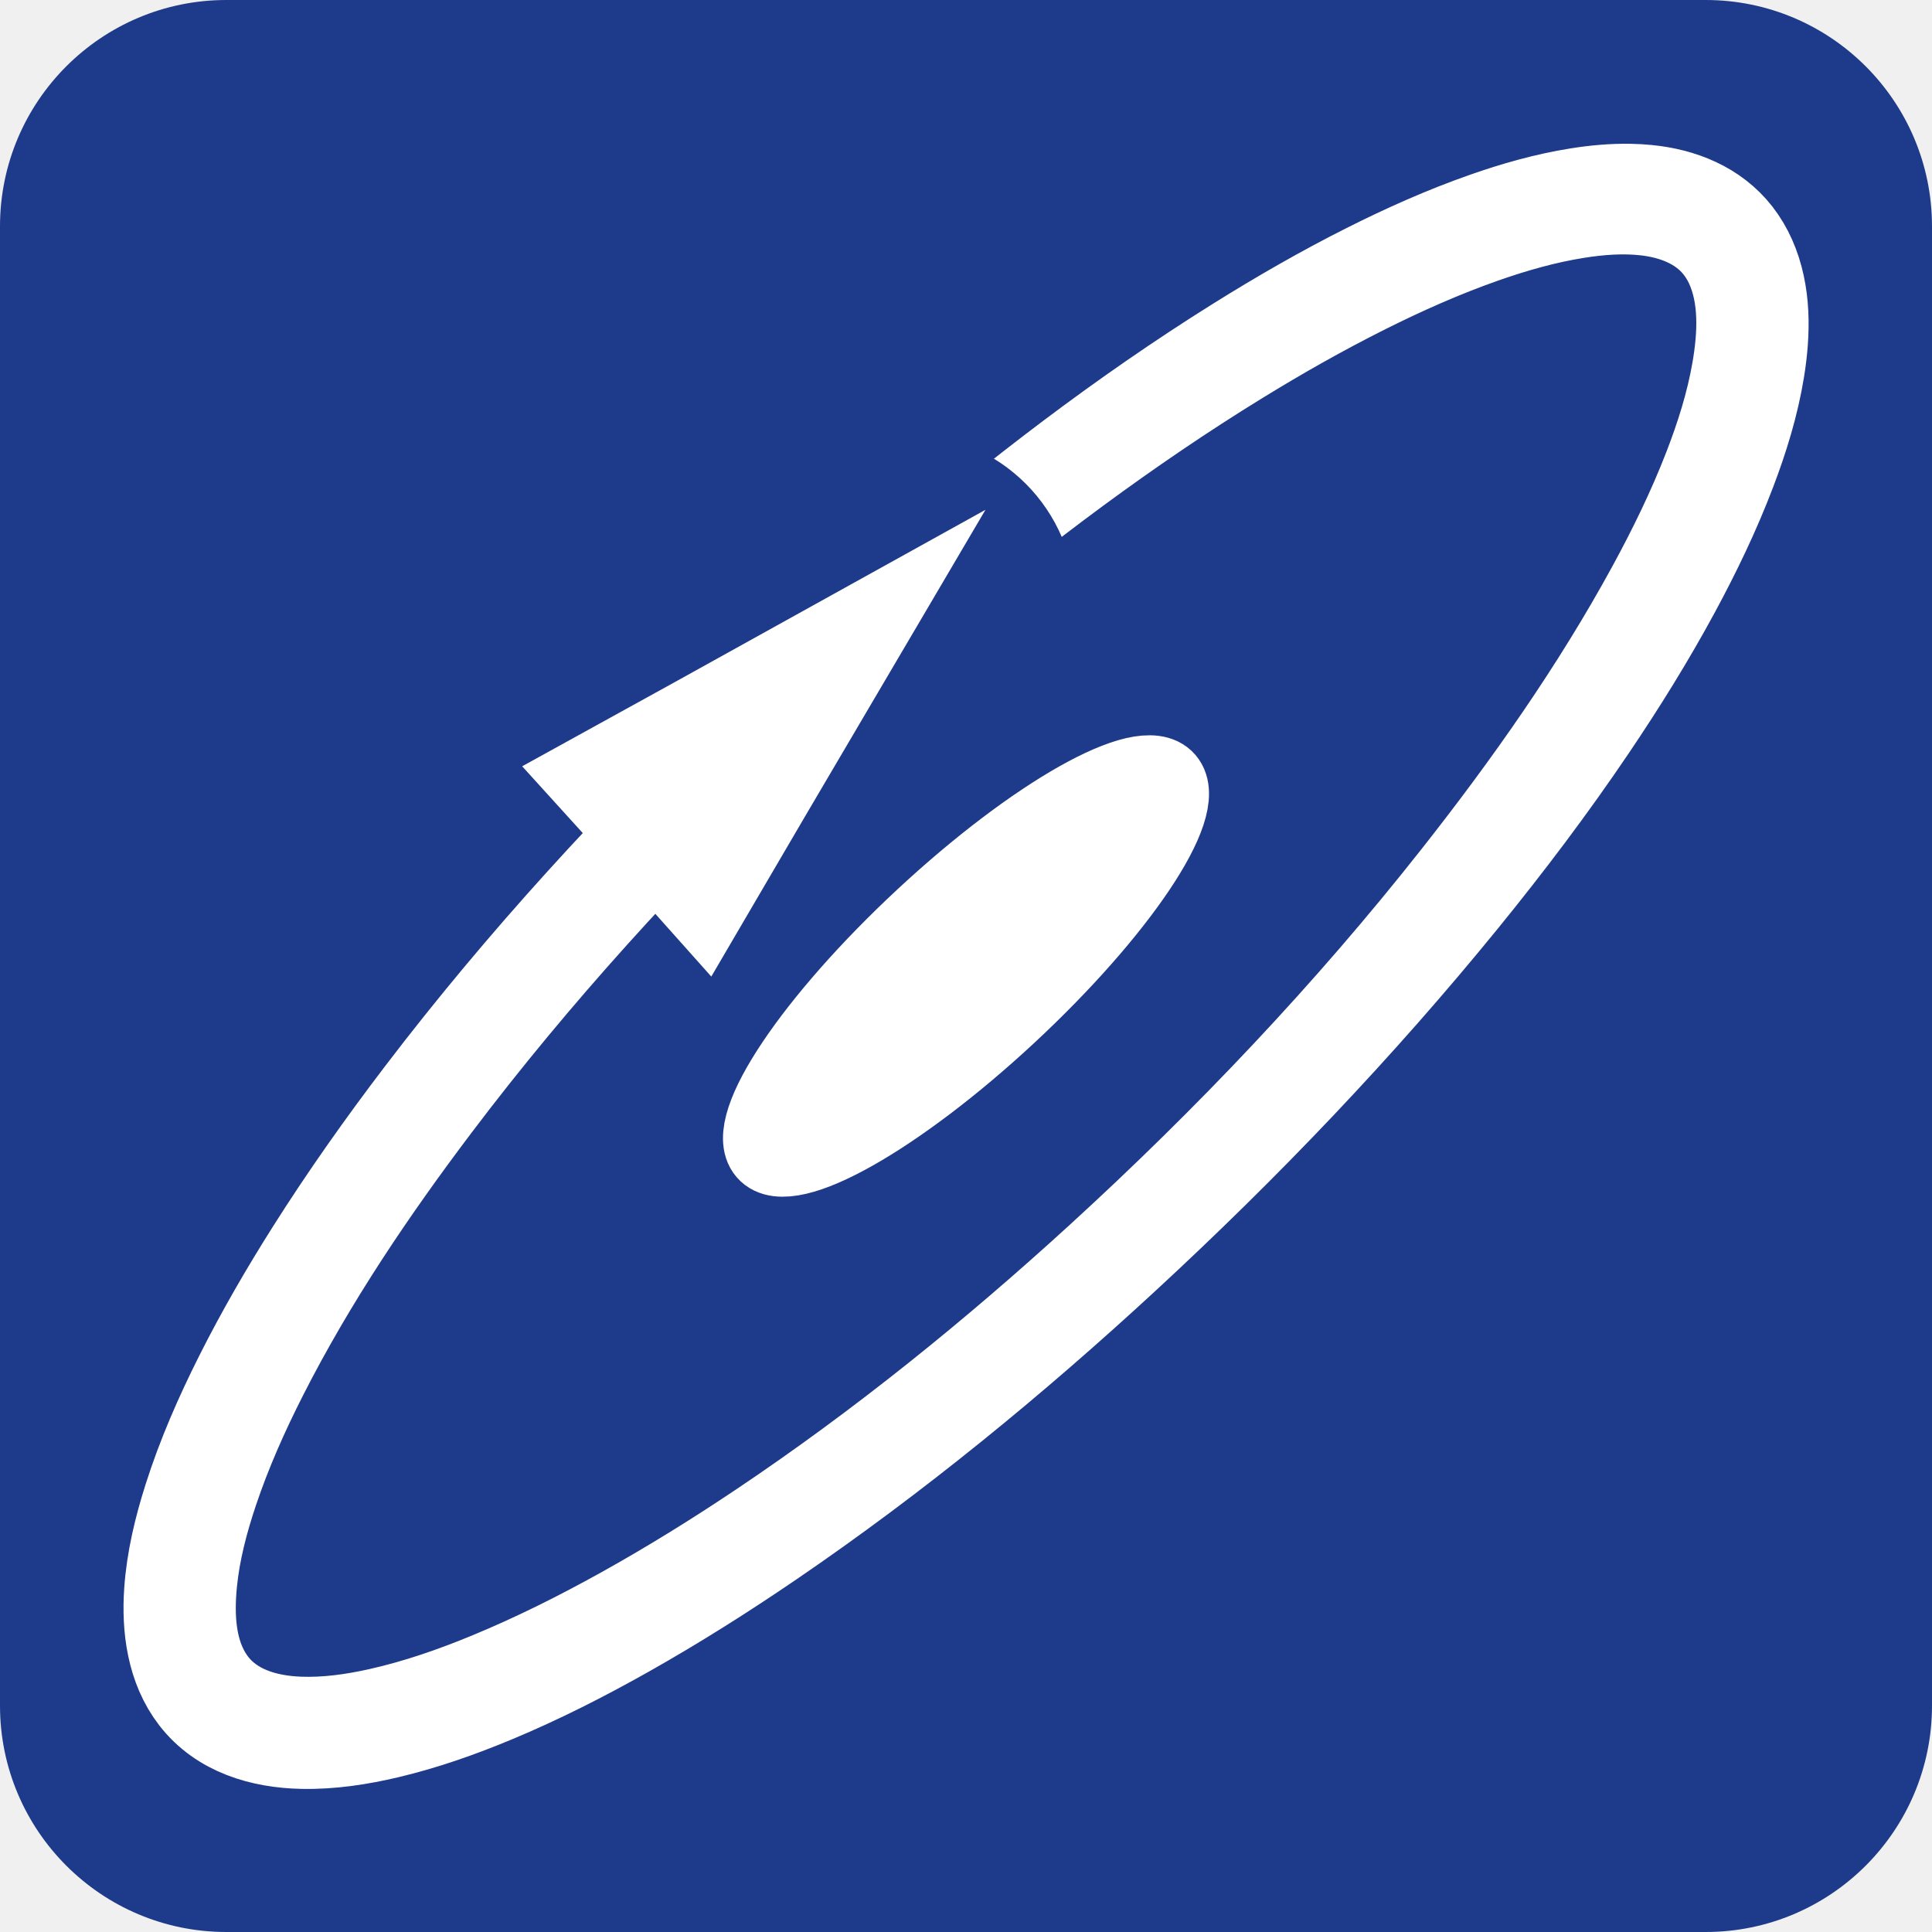
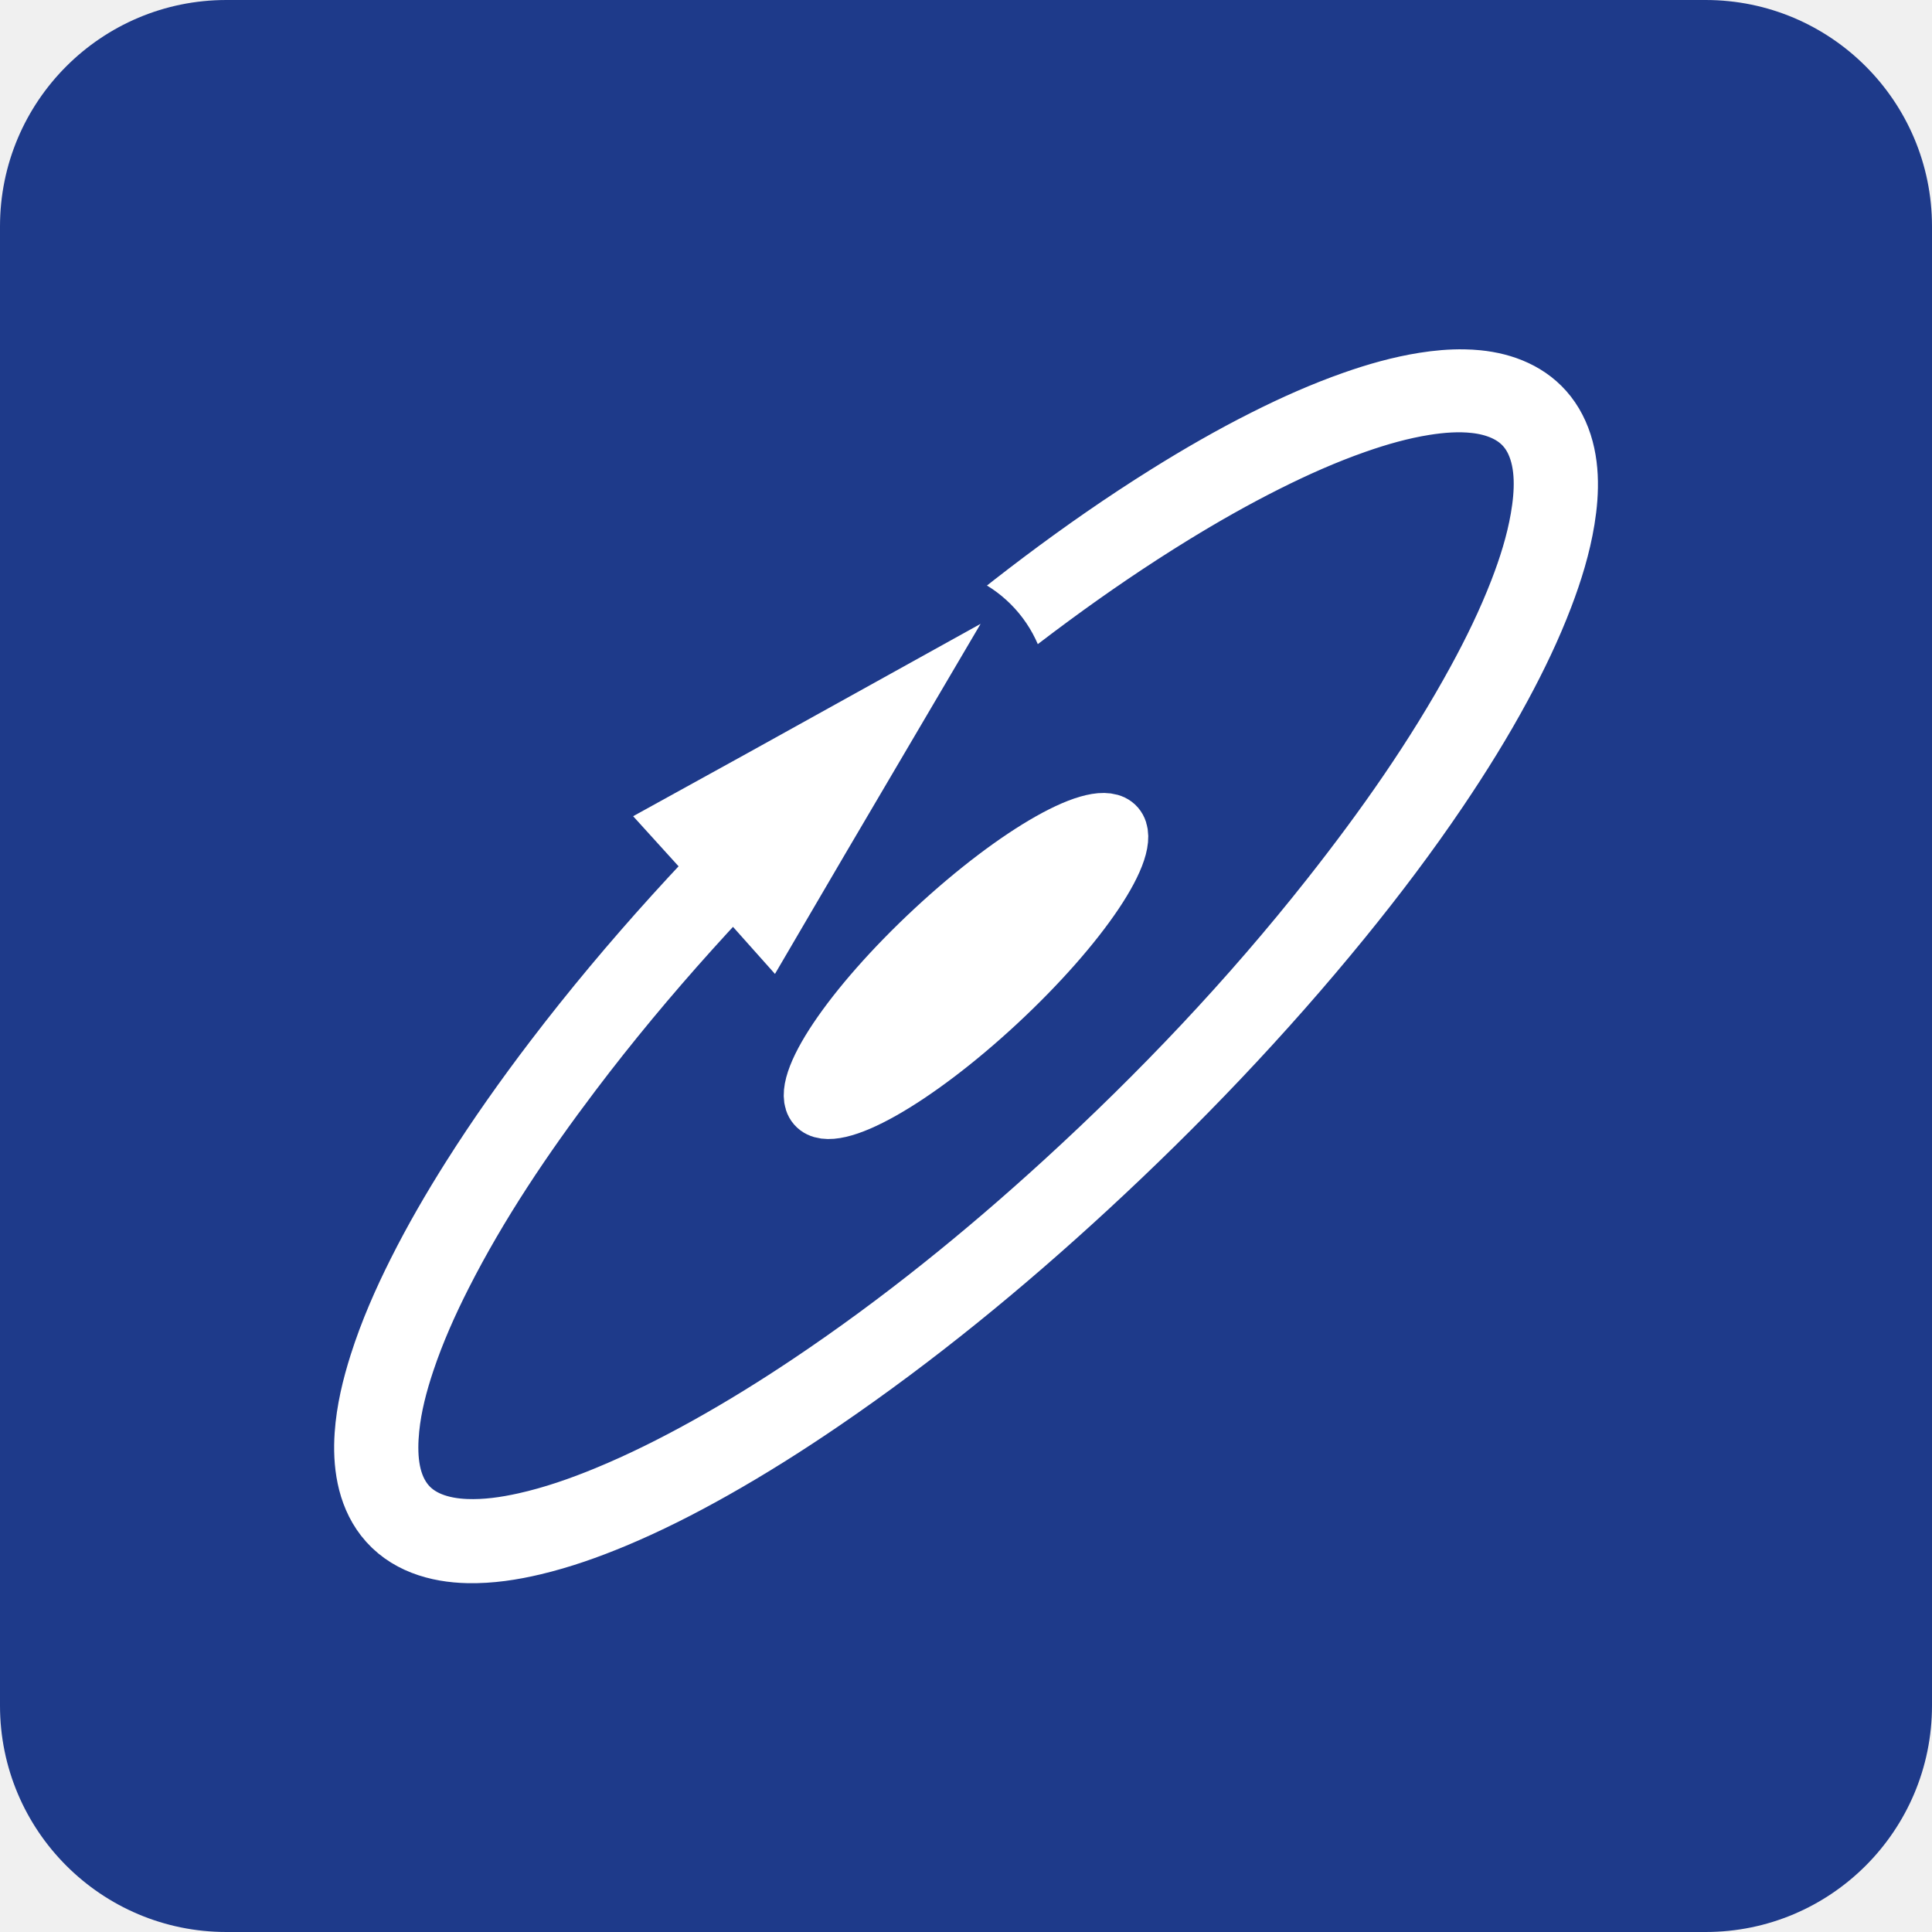
<svg xmlns="http://www.w3.org/2000/svg" viewBox="0 0 1024 1024" style="fill-rule:nonzero;clip-rule:evenodd;stroke-linecap:round;stroke-linejoin:round;">
  <rect width="1024" height="1024" rx="120" fill="#1e3a8a" />
  <defs>
    <mask id="orbitMask">
      <rect width="1024" height="1024" fill="white" />
      <ellipse cx="480" cy="320" rx="90" ry="90" fill="black" />
    </mask>
  </defs>
-   <path mask="url(#orbitMask)" d="M863.925 101.215C854.734 101.043 845.508 101.893 836.441 103.33C819.638 105.993 803.189 110.677 787.155 116.305C765.854 123.783 745.182 133.017 725.025 143.155C701.382 155.046 678.432 168.264 655.998 182.293C595.687 220.008 539.181 263.492 485.173 309.698C484.348 310.396 484.237 311.648 484.936 312.473C485.634 313.298 486.885 313.383 487.71 312.684C541.092 268.038 596.818 226.046 656.156 189.587C677.756 176.316 699.824 163.799 722.488 152.431C743.089 142.097 764.231 132.681 785.992 125.053C802.148 119.389 818.721 114.664 835.648 111.971C847.694 110.055 860.015 109.123 872.17 110.465C887.057 112.109 901.869 117.602 911.547 129.519C914.049 132.6 916.155 135.995 917.836 139.587C925.991 157.015 924.875 177.924 921.668 196.432C918.577 214.273 913.079 231.634 906.552 248.493C898.066 270.413 887.728 291.611 876.478 312.235C846.908 366.446 811.154 417.198 772.963 465.644C715.829 538.12 652.001 605.36 583.905 667.599C527.438 719.208 467.718 767.528 404.148 810.146C380.234 826.179 355.747 841.378 330.575 855.363C307.597 868.129 284.034 879.927 259.725 889.956C240.755 897.782 221.238 904.586 201.189 909.062C187.258 912.173 172.889 914.218 158.588 913.661C140.488 912.956 122.077 907.586 110.967 892.334C99.782 876.979 98.889 856.67 100.713 838.45C102.369 821.908 106.668 805.654 111.945 789.93C119.064 768.714 128.193 748.213 138.319 728.275C164.023 677.664 195.97 630.291 230.153 585.067C283.094 515.027 342.573 450.103 405.602 389.058C406.986 387.721 407.018 385.501 405.681 384.116C404.344 382.732 402.124 382.7 400.739 384.037C337.244 445.155 277.367 510.201 223.916 580.337C203.434 607.213 183.896 634.834 165.829 663.397C152.181 684.976 139.346 707.092 127.88 729.914C117.445 750.685 108.051 772.091 101.004 794.264C95.927 810.237 91.927 826.759 90.777 843.524C89.457 862.769 92.071 883.521 104.202 899.205C117.621 916.557 139.015 922.701 160.148 923.148C175.438 923.471 190.707 921.121 205.549 917.598C224.814 913.027 243.554 906.396 261.812 898.782C285.778 888.789 308.968 876.987 331.58 864.242C357.859 849.43 383.384 833.279 408.297 816.277C474.375 771.184 536.478 720.238 595.242 666.013C659.199 606.996 719.588 543.824 774.549 476.32C798.464 446.947 821.314 416.698 842.519 385.306C858.446 361.727 873.493 337.513 887.022 312.473C898.045 292.073 908.13 271.101 916.383 249.418C922.974 232.101 928.499 214.25 931.473 195.93C934.622 176.526 935.129 155.35 926.954 137.05C925.022 132.726 922.598 128.606 919.686 124.868C908.321 110.277 891.072 103.537 873.095 101.744C870.044 101.44 866.989 101.273 863.925 101.215Z" fill="white" stroke="white" stroke-width="50" stroke-linecap="butt" stroke-linejoin="round" />
-   <path d="M489.449 485.865C548.224 431.263 605.967 398.701 618.421 413.135C630.876 427.569 593.326 483.533 534.551 538.135C475.776 592.737 418.033 625.299 405.579 610.865C393.124 596.431 430.674 540.467 489.449 485.865Z" fill="white" stroke="white" stroke-width="40" stroke-linecap="butt" stroke-linejoin="round" />
-   <path d="M413.46 376.32L391.796 413.134L370.252 449.94L355.386 433.271L340.383 416.736L376.914 396.591L413.46 376.32Z" fill="white" stroke="white" stroke-width="80" stroke-linecap="butt" stroke-linejoin="miter" stroke-miterlimit="10" />
+   <g transform="translate(512,512) scale(0.75) translate(-512,-512)">
+     <path mask="url(#orbitMask)" d="M863.925 101.215C854.734 101.043 845.508 101.893 836.441 103.33C819.638 105.993 803.189 110.677 787.155 116.305C765.854 123.783 745.182 133.017 725.025 143.155C701.382 155.046 678.432 168.264 655.998 182.293C595.687 220.008 539.181 263.492 485.173 309.698C484.348 310.396 484.237 311.648 484.936 312.473C485.634 313.298 486.885 313.383 487.71 312.684C541.092 268.038 596.818 226.046 656.156 189.587C677.756 176.316 699.824 163.799 722.488 152.431C743.089 142.097 764.231 132.681 785.992 125.053C802.148 119.389 818.721 114.664 835.648 111.971C847.694 110.055 860.015 109.123 872.17 110.465C887.057 112.109 901.869 117.602 911.547 129.519C914.049 132.6 916.155 135.995 917.836 139.587C925.991 157.015 924.875 177.924 921.668 196.432C918.577 214.273 913.079 231.634 906.552 248.493C898.066 270.413 887.728 291.611 876.478 312.235C846.908 366.446 811.154 417.198 772.963 465.644C715.829 538.12 652.001 605.36 583.905 667.599C527.438 719.208 467.718 767.528 404.148 810.146C380.234 826.179 355.747 841.378 330.575 855.363C307.597 868.129 284.034 879.927 259.725 889.956C240.755 897.782 221.238 904.586 201.189 909.062C187.258 912.173 172.889 914.218 158.588 913.661C140.488 912.956 122.077 907.586 110.967 892.334C99.782 876.979 98.889 856.67 100.713 838.45C102.369 821.908 106.668 805.654 111.945 789.93C119.064 768.714 128.193 748.213 138.319 728.275C164.023 677.664 195.97 630.291 230.153 585.067C283.094 515.027 342.573 450.103 405.602 389.058C406.986 387.721 407.018 385.501 405.681 384.116C404.344 382.732 402.124 382.7 400.739 384.037C337.244 445.155 277.367 510.201 223.916 580.337C203.434 607.213 183.896 634.834 165.829 663.397C152.181 684.976 139.346 707.092 127.88 729.914C117.445 750.685 108.051 772.091 101.004 794.264C95.927 810.237 91.927 826.759 90.777 843.524C89.457 862.769 92.071 883.521 104.202 899.205C117.621 916.557 139.015 922.701 160.148 923.148C175.438 923.471 190.707 921.121 205.549 917.598C224.814 913.027 243.554 906.396 261.812 898.782C285.778 888.789 308.968 876.987 331.58 864.242C357.859 849.43 383.384 833.279 408.297 816.277C474.375 771.184 536.478 720.238 595.242 666.013C659.199 606.996 719.588 543.824 774.549 476.32C798.464 446.947 821.314 416.698 842.519 385.306C858.446 361.727 873.493 337.513 887.022 312.473C898.045 292.073 908.13 271.101 916.383 249.418C922.974 232.101 928.499 214.25 931.473 195.93C934.622 176.526 935.129 155.35 926.954 137.05C925.022 132.726 922.598 128.606 919.686 124.868C908.321 110.277 891.072 103.537 873.095 101.744C870.044 101.44 866.989 101.273 863.925 101.215Z" fill="white" stroke="white" stroke-width="50" stroke-linecap="butt" stroke-linejoin="round" />
+     <path d="M489.449 485.865C548.224 431.263 605.967 398.701 618.421 413.135C630.876 427.569 593.326 483.533 534.551 538.135C475.776 592.737 418.033 625.299 405.579 610.865C393.124 596.431 430.674 540.467 489.449 485.865Z" fill="white" stroke="white" stroke-width="40" stroke-linecap="butt" stroke-linejoin="round" />
+     <path d="M413.46 376.32L391.796 413.134L370.252 449.94L355.386 433.271L340.383 416.736L376.914 396.591L413.46 376.32Z" fill="white" stroke="white" stroke-width="80" stroke-linecap="butt" stroke-linejoin="miter" stroke-miterlimit="10" />
+   </g>
</svg>
